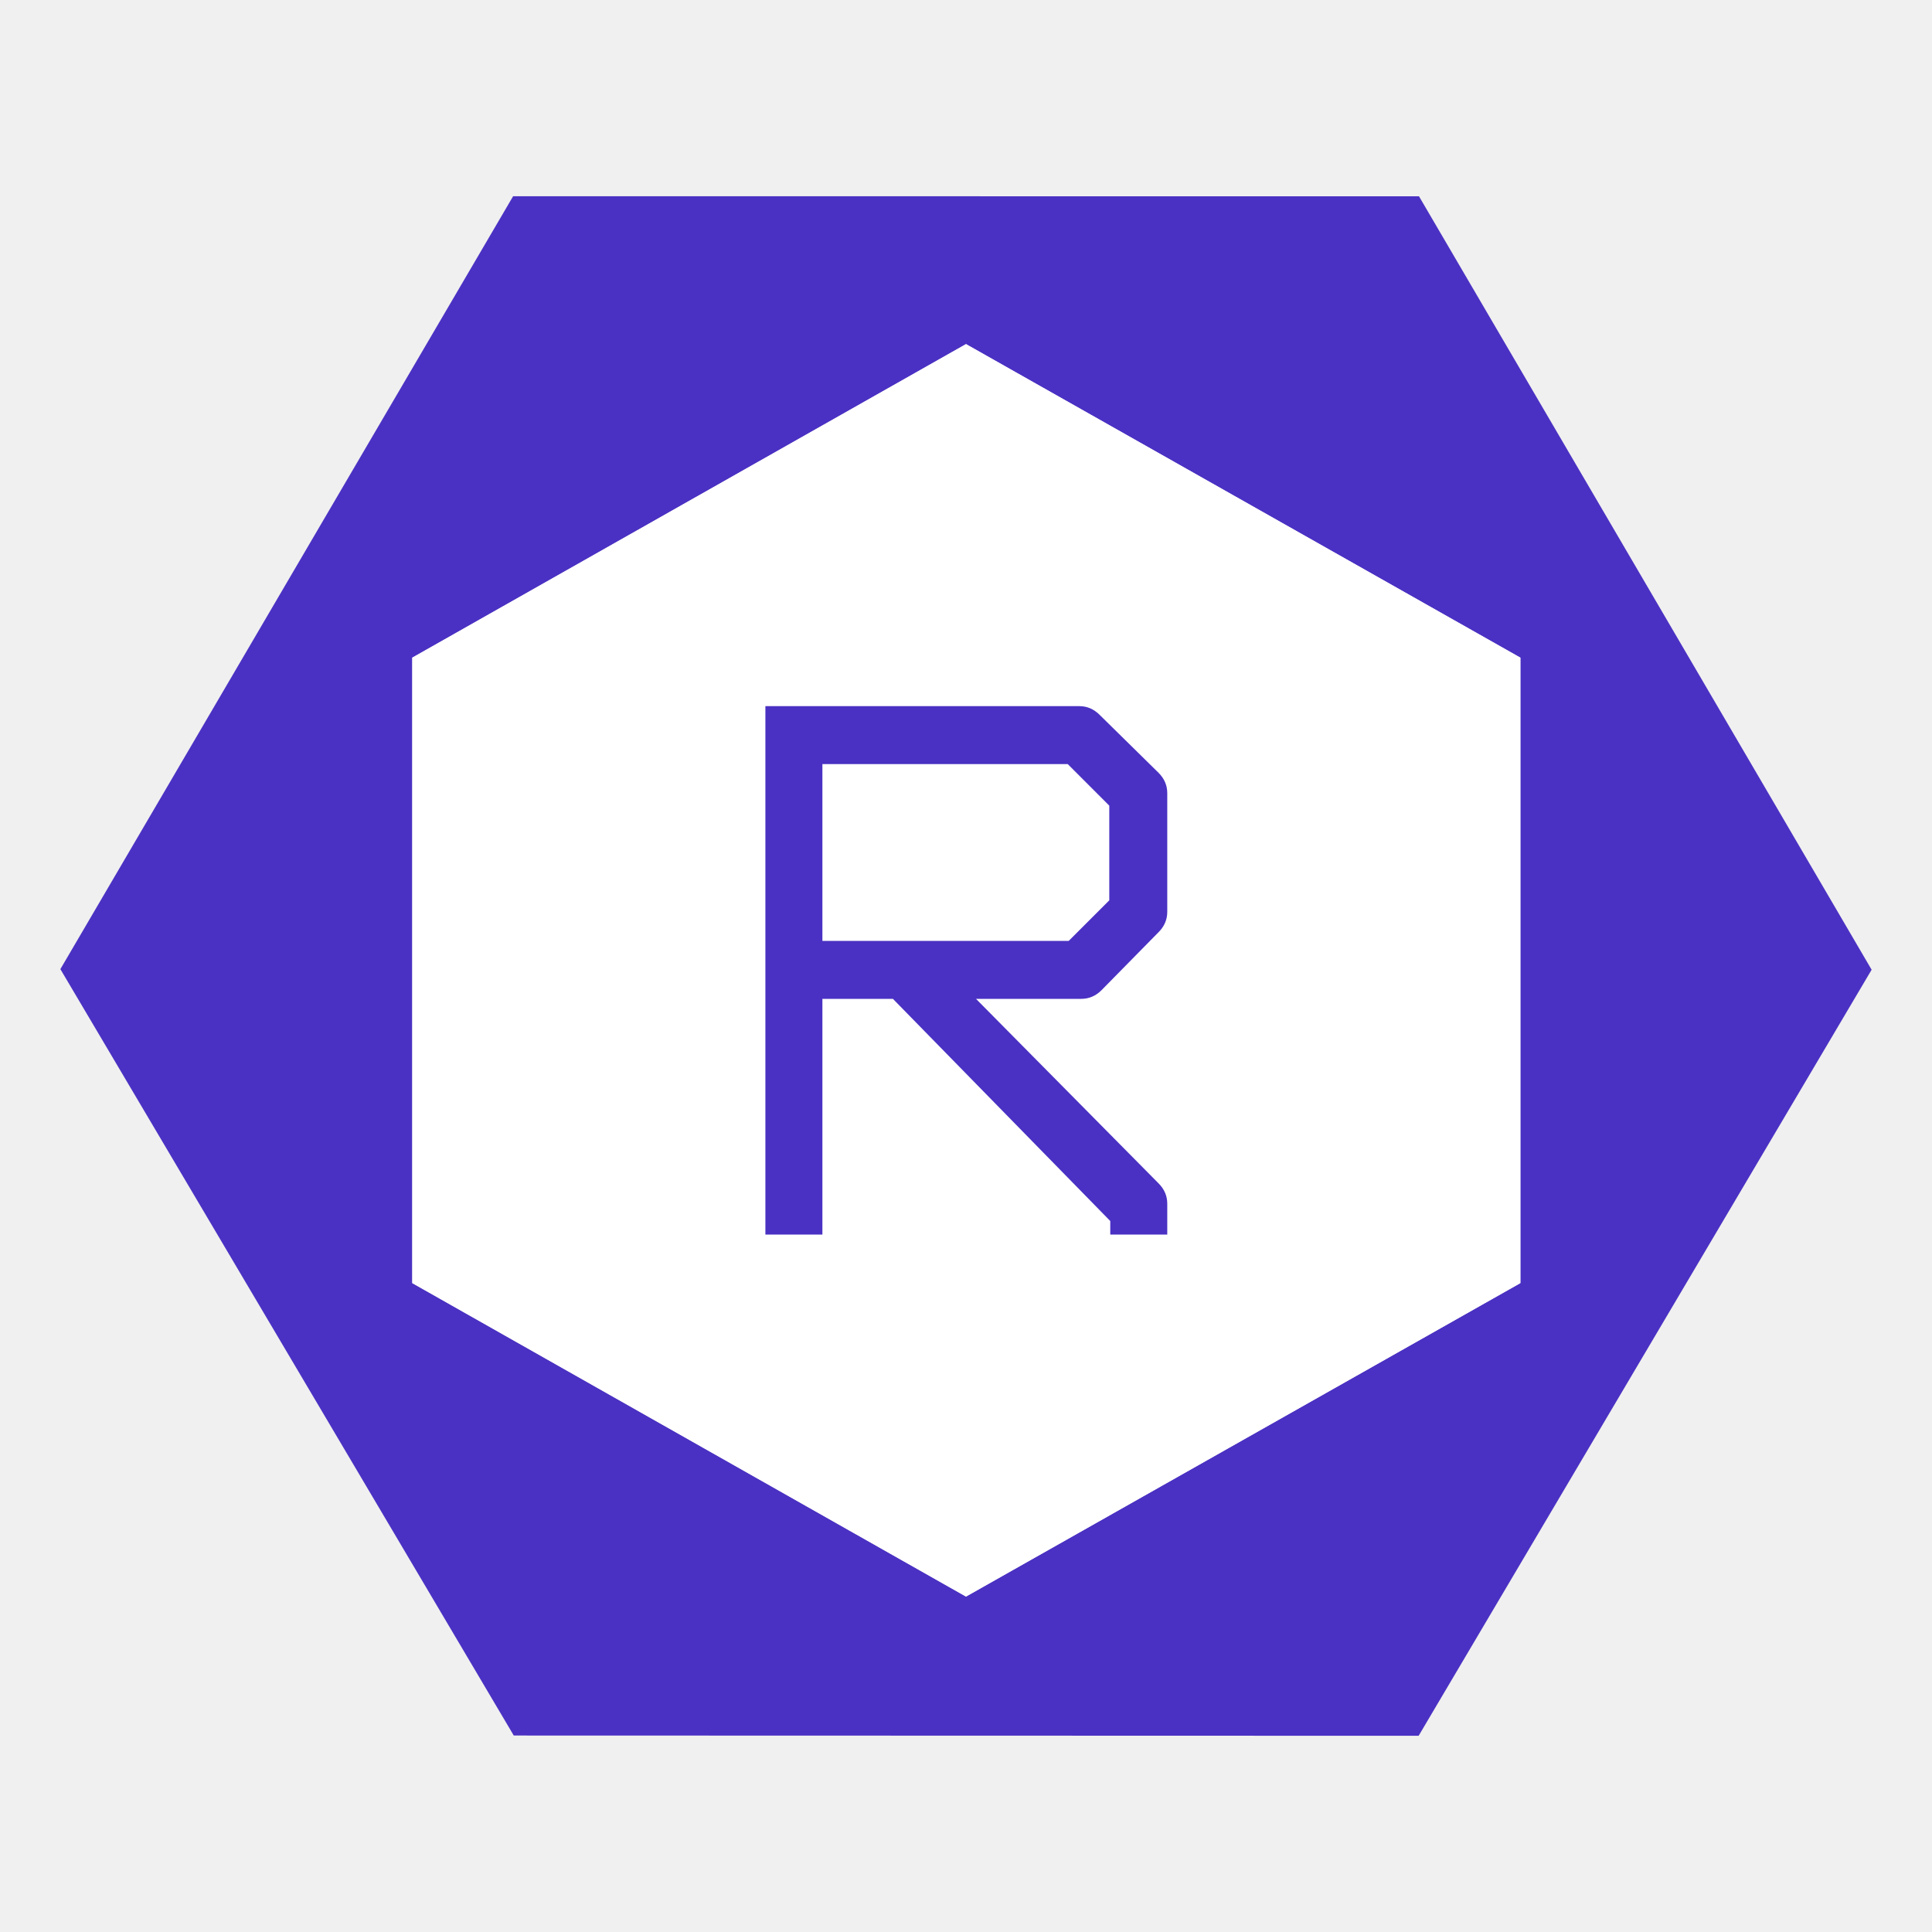
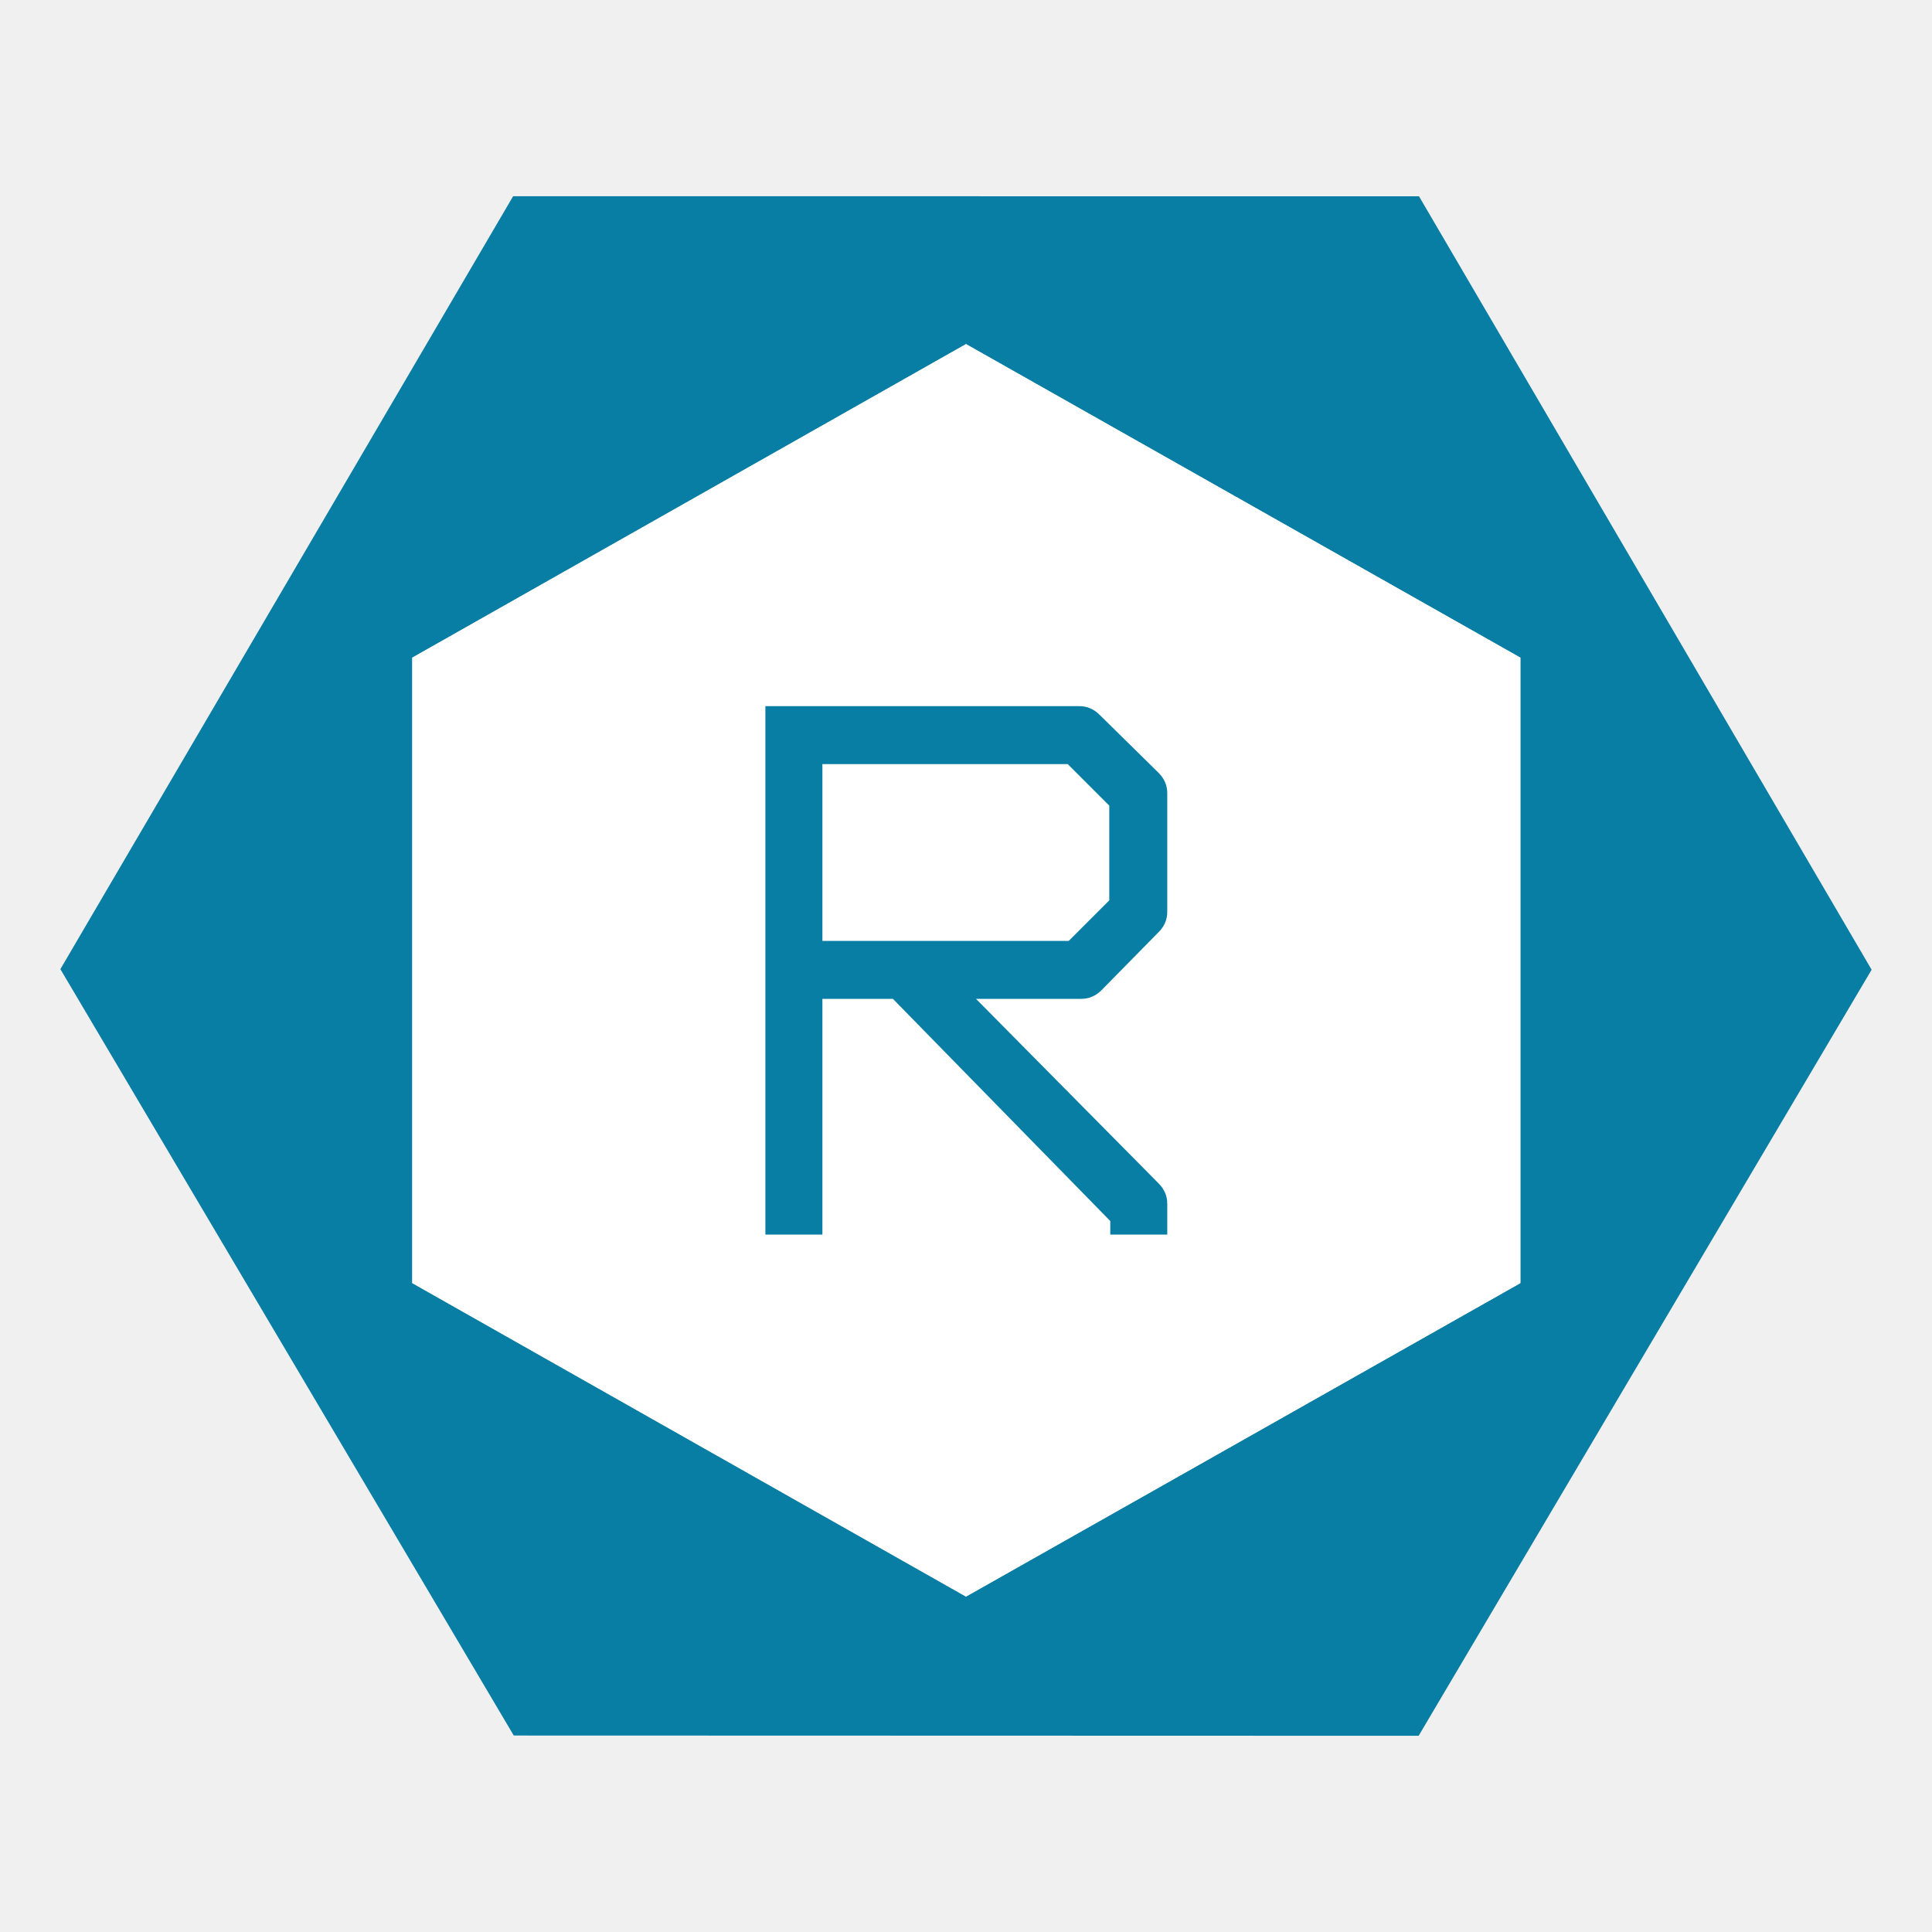
<svg xmlns="http://www.w3.org/2000/svg" x="0pt" y="0pt" width="128pt" height="128pt" viewBox="0 0 128 128">
  <g id="Layer 1">
-     <path id="Path 0" style="fill:#4b31c3;fill-opacity:1;fill-rule:nonzero;opacity:1;stroke:none;" d="M93.989,115 C93.989,115,34.038,114.983,34.038,114.983 C34.038,114.983,4,64.208,4,64.208 C4,64.208,33.996,13,33.996,13 C33.996,13,94.013,13.006,94.013,13.006 C94.013,13.006,124,64.247,124,64.247 C124,64.247,93.989,115,93.989,115 z M100.729,85.008 C100.729,85.008,100.729,43.572,100.729,43.572 C100.729,43.572,64,22.798,64,22.798 C64,22.798,27.314,43.572,27.314,43.572 C27.314,43.572,27.314,85.008,27.314,85.008 C27.314,85.008,64,105.777,64,105.777 C64,105.777,100.729,85.008,100.729,85.008 z" />
+     <path id="Path 0" style="fill:#087ea4;fill-opacity:1;fill-rule:nonzero;opacity:1;stroke:none;" d="M93.989,115 C93.989,115,34.038,114.983,34.038,114.983 C34.038,114.983,4,64.208,4,64.208 C4,64.208,33.996,13,33.996,13 C33.996,13,94.013,13.006,94.013,13.006 C94.013,13.006,124,64.247,124,64.247 C124,64.247,93.989,115,93.989,115 z M100.729,85.008 C100.729,85.008,100.729,43.572,100.729,43.572 C100.729,43.572,64,22.798,64,22.798 C64,22.798,27.314,43.572,27.314,43.572 C27.314,43.572,27.314,85.008,27.314,85.008 C27.314,85.008,64,105.777,64,105.777 C64,105.777,100.729,85.008,100.729,85.008 z" />
    <path id="Path 1" style="fill:#ffffff;fill-opacity:1;fill-rule:nonzero;opacity:1;stroke:none;" d="M100.729,85.008 C100.729,85.008,100.729,43.572,100.729,43.572 C100.729,43.572,64,22.798,64,22.798 C64,22.798,27.314,43.572,27.314,43.572 C27.314,43.572,27.314,85.008,27.314,85.008 C27.314,85.008,64,105.777,64,105.777 C64,105.777,100.729,85.008,100.729,85.008 z" />
    <g id="Text">
      <g id="Text">
-         <path style="fill:#4a31c3;fill-opacity:1;fill-rule:nonzero;opacity:1;stroke:none;" d="M64.662,66.176 C64.662,66.176,76.757,78.4,76.757,78.4 C77.141,78.784,77.334,79.232,77.334,79.744 C77.334,79.744,77.334,81.792,77.334,81.792 C77.334,81.792,73.558,81.792,73.558,81.792 C73.558,81.792,73.558,80.896,73.558,80.896 C73.558,80.896,59.157,66.176,59.157,66.176 C59.157,66.176,54.486,66.176,54.486,66.176 C54.486,66.176,54.486,81.792,54.486,81.792 C54.486,81.792,50.709,81.792,50.709,81.792 C50.709,81.792,50.709,46.784,50.709,46.784 C50.709,46.784,71.51,46.784,71.51,46.784 C72.022,46.784,72.469,46.976,72.853,47.36 C72.853,47.36,76.757,51.2,76.757,51.2 C77.141,51.584,77.334,52.032,77.334,52.544 C77.334,52.544,77.334,60.416,77.334,60.416 C77.334,60.928,77.141,61.376,76.757,61.76 C76.757,61.76,72.981,65.6,72.981,65.6 C72.597,65.984,72.15,66.176,71.638,66.176 C71.638,66.176,64.662,66.176,64.662,66.176 z M54.486,62.336 C54.486,62.336,70.805,62.336,70.805,62.336 C70.805,62.336,73.493,59.648,73.493,59.648 C73.493,59.648,73.493,53.376,73.493,53.376 C73.493,53.376,70.742,50.624,70.742,50.624 C70.742,50.624,54.486,50.624,54.486,50.624 C54.486,50.624,54.486,62.336,54.486,62.336 z" />
+         <path style="fill:#087ea4;fill-opacity:1;fill-rule:nonzero;opacity:1;stroke:none;" d="M64.662,66.176 C64.662,66.176,76.757,78.4,76.757,78.4 C77.141,78.784,77.334,79.232,77.334,79.744 C77.334,79.744,77.334,81.792,77.334,81.792 C77.334,81.792,73.558,81.792,73.558,81.792 C73.558,81.792,73.558,80.896,73.558,80.896 C73.558,80.896,59.157,66.176,59.157,66.176 C59.157,66.176,54.486,66.176,54.486,66.176 C54.486,66.176,54.486,81.792,54.486,81.792 C54.486,81.792,50.709,81.792,50.709,81.792 C50.709,81.792,50.709,46.784,50.709,46.784 C50.709,46.784,71.51,46.784,71.51,46.784 C72.022,46.784,72.469,46.976,72.853,47.36 C72.853,47.36,76.757,51.2,76.757,51.2 C77.141,51.584,77.334,52.032,77.334,52.544 C77.334,52.544,77.334,60.416,77.334,60.416 C77.334,60.928,77.141,61.376,76.757,61.76 C76.757,61.76,72.981,65.6,72.981,65.6 C72.597,65.984,72.15,66.176,71.638,66.176 C71.638,66.176,64.662,66.176,64.662,66.176 z M54.486,62.336 C54.486,62.336,70.805,62.336,70.805,62.336 C70.805,62.336,73.493,59.648,73.493,59.648 C73.493,59.648,73.493,53.376,73.493,53.376 C73.493,53.376,70.742,50.624,70.742,50.624 C70.742,50.624,54.486,50.624,54.486,50.624 C54.486,50.624,54.486,62.336,54.486,62.336 z" />
      </g>
    </g>
  </g>
</svg>
